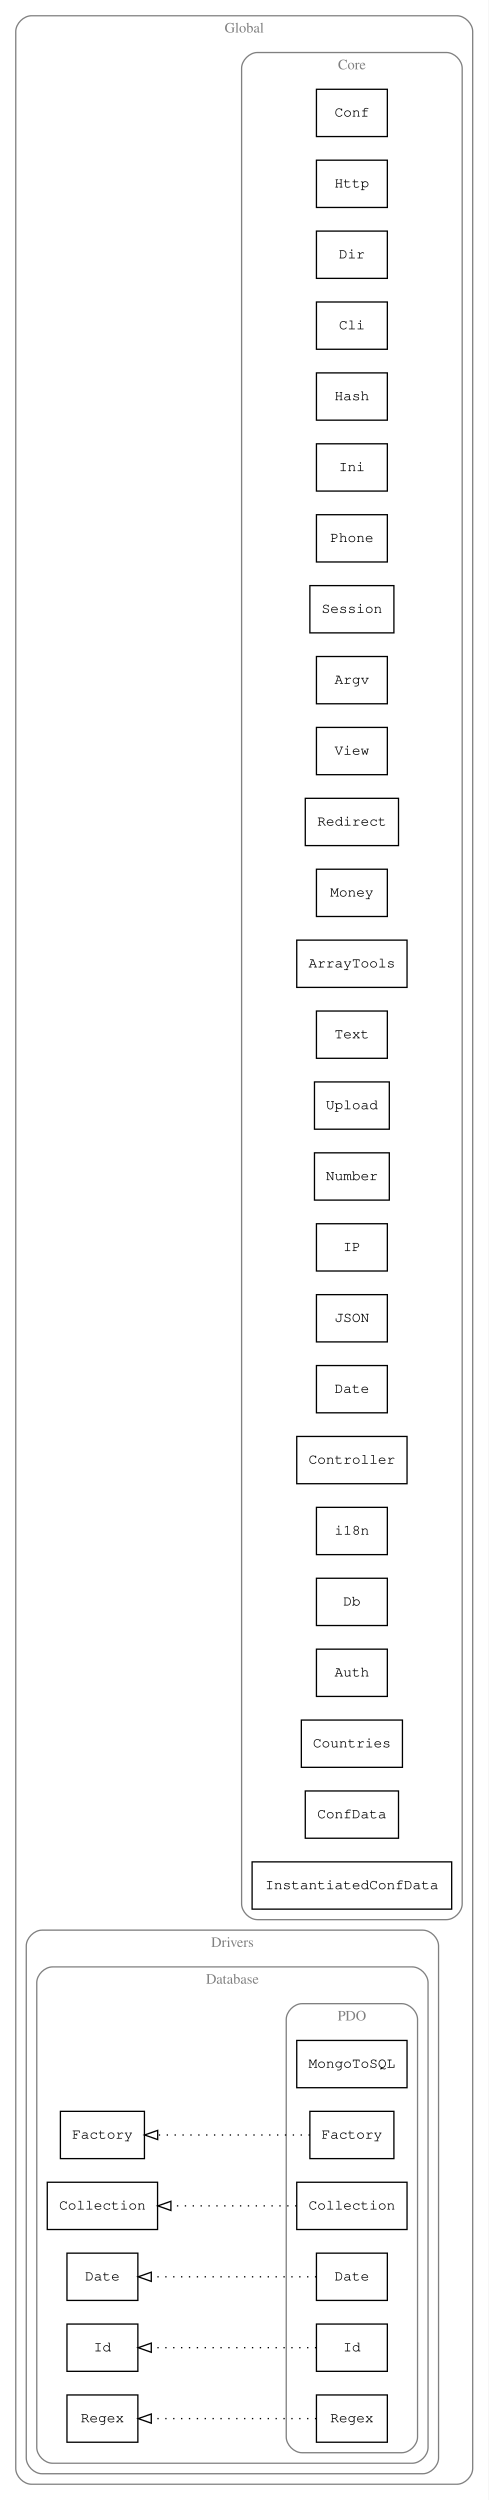
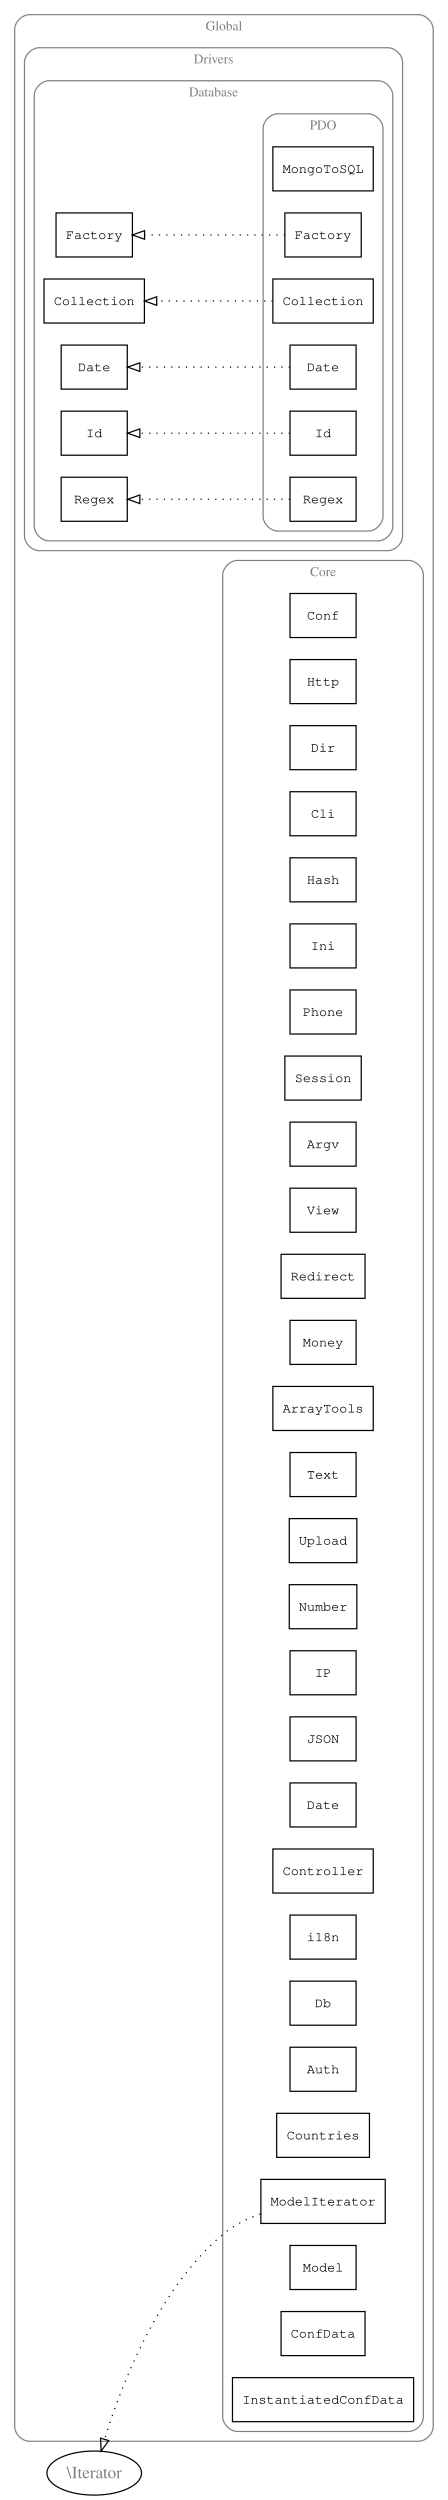
- <svg xmlns="http://www.w3.org/2000/svg" width="372pt" height="1904pt" viewBox="0.00 0.00 372.00 1904.00">
-   <g id="graph0" class="graph" transform="scale(1 1) rotate(0) translate(4 1900)">
-     <polygon fill="white" stroke="none" points="-4,4 -4,-1900 368,-1900 368,4 -4,4" />
+ <svg xmlns="http://www.w3.org/2000/svg" width="366pt" height="2043pt" viewBox="0.00 0.00 366.00 2043.00">
+   <g id="graph0" class="graph" transform="scale(1 1) rotate(0) translate(4 2039)">
+     <polygon fill="white" stroke="none" points="-4,4 -4,-2039 362,-2039 362,4 -4,4" />
    <g id="clust1" class="cluster">
-       <path fill="none" stroke="gray" d="M20,-8C20,-8 344,-8 344,-8 350,-8 356,-14 356,-20 356,-20 356,-1876 356,-1876 356,-1882 350,-1888 344,-1888 344,-1888 20,-1888 20,-1888 14,-1888 8,-1882 8,-1876 8,-1876 8,-20 8,-20 8,-14 14,-8 20,-8" />
-       <text text-anchor="middle" x="182" y="-1875.2" font-family="Times,serif" font-size="11.00" fill="gray">Global</text>
+       <path fill="none" stroke="gray" d="M20,-44C20,-44 338,-44 338,-44 344,-44 350,-50 350,-56 350,-56 350,-2015 350,-2015 350,-2021 344,-2027 338,-2027 338,-2027 20,-2027 20,-2027 14,-2027 8,-2021 8,-2015 8,-2015 8,-56 8,-56 8,-50 14,-44 20,-44" />
+       <text text-anchor="middle" x="179" y="-2014.2" font-family="Times,serif" font-size="11.00" fill="gray">Global</text>
    </g>
    <g id="clust2" class="cluster">
-       <path fill="none" stroke="gray" d="M192,-438C192,-438 336,-438 336,-438 342,-438 348,-444 348,-450 348,-450 348,-1848 348,-1848 348,-1854 342,-1860 336,-1860 336,-1860 192,-1860 192,-1860 186,-1860 180,-1854 180,-1848 180,-1848 180,-450 180,-450 180,-444 186,-438 192,-438" />
-       <text text-anchor="middle" x="264" y="-1847.2" font-family="Times,serif" font-size="11.00" fill="gray">Core</text>
+       <path fill="none" stroke="gray" d="M190,-52C190,-52 330,-52 330,-52 336,-52 342,-58 342,-64 342,-64 342,-1569 342,-1569 342,-1575 336,-1581 330,-1581 330,-1581 190,-1581 190,-1581 184,-1581 178,-1575 178,-1569 178,-1569 178,-64 178,-64 178,-58 184,-52 190,-52" />
+       <text text-anchor="middle" x="260" y="-1568.2" font-family="Times,serif" font-size="11.00" fill="gray">Core</text>
    </g>
    <g id="clust3" class="cluster">
-       <path fill="none" stroke="gray" d="M28,-16C28,-16 318,-16 318,-16 324,-16 330,-22 330,-28 330,-28 330,-418 330,-418 330,-424 324,-430 318,-430 318,-430 28,-430 28,-430 22,-430 16,-424 16,-418 16,-418 16,-28 16,-28 16,-22 22,-16 28,-16" />
-       <text text-anchor="middle" x="173" y="-417.2" font-family="Times,serif" font-size="11.00" fill="gray">Drivers</text>
+       <path fill="none" stroke="gray" d="M28,-1589C28,-1589 313,-1589 313,-1589 319,-1589 325,-1595 325,-1601 325,-1601 325,-1988 325,-1988 325,-1994 319,-2000 313,-2000 313,-2000 28,-2000 28,-2000 22,-2000 16,-1994 16,-1988 16,-1988 16,-1601 16,-1601 16,-1595 22,-1589 28,-1589" />
+       <text text-anchor="middle" x="170.5" y="-1987.2" font-family="Times,serif" font-size="11.00" fill="gray">Drivers</text>
    </g>
    <g id="clust4" class="cluster">
-       <path fill="none" stroke="gray" d="M36,-24C36,-24 310,-24 310,-24 316,-24 322,-30 322,-36 322,-36 322,-390 322,-390 322,-396 316,-402 310,-402 310,-402 36,-402 36,-402 30,-402 24,-396 24,-390 24,-390 24,-36 24,-36 24,-30 30,-24 36,-24" />
-       <text text-anchor="middle" x="173" y="-389.2" font-family="Times,serif" font-size="11.00" fill="gray">Database</text>
+       <path fill="none" stroke="gray" d="M36,-1597C36,-1597 305,-1597 305,-1597 311,-1597 317,-1603 317,-1609 317,-1609 317,-1961 317,-1961 317,-1967 311,-1973 305,-1973 305,-1973 36,-1973 36,-1973 30,-1973 24,-1967 24,-1961 24,-1961 24,-1609 24,-1609 24,-1603 30,-1597 36,-1597" />
+       <text text-anchor="middle" x="170.5" y="-1960.2" font-family="Times,serif" font-size="11.00" fill="gray">Database</text>
    </g>
    <g id="clust5" class="cluster">
-       <path fill="none" stroke="gray" d="M226,-32C226,-32 302,-32 302,-32 308,-32 314,-38 314,-44 314,-44 314,-362 314,-362 314,-368 308,-374 302,-374 302,-374 226,-374 226,-374 220,-374 214,-368 214,-362 214,-362 214,-44 214,-44 214,-38 220,-32 226,-32" />
-       <text text-anchor="middle" x="264" y="-361.2" font-family="Times,serif" font-size="11.00" fill="gray">PDO</text>
+       <path fill="none" stroke="gray" d="M223,-1605C223,-1605 297,-1605 297,-1605 303,-1605 309,-1611 309,-1617 309,-1617 309,-1934 309,-1934 309,-1940 303,-1946 297,-1946 297,-1946 223,-1946 223,-1946 217,-1946 211,-1940 211,-1934 211,-1934 211,-1617 211,-1617 211,-1611 217,-1605 223,-1605" />
+       <text text-anchor="middle" x="260" y="-1933.2" font-family="Times,serif" font-size="11.00" fill="gray">PDO</text>
    </g>
    <g id="node1" class="node">
-       <polygon fill="none" stroke="black" points="291,-1832 237,-1832 237,-1796 291,-1796 291,-1832" />
-       <text text-anchor="middle" x="264" y="-1811.2" font-family="Courier,monospace" font-size="11.00">Conf</text>
+       <polygon fill="none" stroke="black" points="287,-1554 233,-1554 233,-1518 287,-1518 287,-1554" />
+       <text text-anchor="middle" x="260" y="-1532.7" font-family="Courier,monospace" font-size="11.00">Conf</text>
    </g>
    <g id="node2" class="node">
-       <polygon fill="none" stroke="black" points="291,-1778 237,-1778 237,-1742 291,-1742 291,-1778" />
-       <text text-anchor="middle" x="264" y="-1757.2" font-family="Courier,monospace" font-size="11.00">Http</text>
+       <polygon fill="none" stroke="black" points="287,-1500 233,-1500 233,-1464 287,-1464 287,-1500" />
+       <text text-anchor="middle" x="260" y="-1478.7" font-family="Courier,monospace" font-size="11.00">Http</text>
    </g>
    <g id="node3" class="node">
-       <polygon fill="none" stroke="black" points="291,-1724 237,-1724 237,-1688 291,-1688 291,-1724" />
-       <text text-anchor="middle" x="264" y="-1703.2" font-family="Courier,monospace" font-size="11.00">Dir</text>
+       <polygon fill="none" stroke="black" points="287,-1446 233,-1446 233,-1410 287,-1410 287,-1446" />
+       <text text-anchor="middle" x="260" y="-1424.7" font-family="Courier,monospace" font-size="11.00">Dir</text>
    </g>
    <g id="node4" class="node">
-       <polygon fill="none" stroke="black" points="291,-1670 237,-1670 237,-1634 291,-1634 291,-1670" />
-       <text text-anchor="middle" x="264" y="-1649.2" font-family="Courier,monospace" font-size="11.00">Cli</text>
+       <polygon fill="none" stroke="black" points="287,-1392 233,-1392 233,-1356 287,-1356 287,-1392" />
+       <text text-anchor="middle" x="260" y="-1370.7" font-family="Courier,monospace" font-size="11.00">Cli</text>
    </g>
    <g id="node5" class="node">
-       <polygon fill="none" stroke="black" points="291,-1616 237,-1616 237,-1580 291,-1580 291,-1616" />
-       <text text-anchor="middle" x="264" y="-1595.2" font-family="Courier,monospace" font-size="11.00">Hash</text>
+       <polygon fill="none" stroke="black" points="287,-1338 233,-1338 233,-1302 287,-1302 287,-1338" />
+       <text text-anchor="middle" x="260" y="-1316.7" font-family="Courier,monospace" font-size="11.00">Hash</text>
    </g>
    <g id="node6" class="node">
-       <polygon fill="none" stroke="black" points="291,-1562 237,-1562 237,-1526 291,-1526 291,-1562" />
-       <text text-anchor="middle" x="264" y="-1541.2" font-family="Courier,monospace" font-size="11.00">Ini</text>
+       <polygon fill="none" stroke="black" points="287,-1284 233,-1284 233,-1248 287,-1248 287,-1284" />
+       <text text-anchor="middle" x="260" y="-1262.7" font-family="Courier,monospace" font-size="11.00">Ini</text>
    </g>
    <g id="node7" class="node">
-       <polygon fill="none" stroke="black" points="291,-1508 237,-1508 237,-1472 291,-1472 291,-1508" />
-       <text text-anchor="middle" x="264" y="-1487.2" font-family="Courier,monospace" font-size="11.00">Phone</text>
+       <polygon fill="none" stroke="black" points="287,-1230 233,-1230 233,-1194 287,-1194 287,-1230" />
+       <text text-anchor="middle" x="260" y="-1208.7" font-family="Courier,monospace" font-size="11.00">Phone</text>
    </g>
    <g id="node8" class="node">
-       <polygon fill="none" stroke="black" points="296,-1454 232,-1454 232,-1418 296,-1418 296,-1454" />
-       <text text-anchor="middle" x="264" y="-1433.2" font-family="Courier,monospace" font-size="11.00">Session</text>
+       <polygon fill="none" stroke="black" points="291.208,-1176 228.792,-1176 228.792,-1140 291.208,-1140 291.208,-1176" />
+       <text text-anchor="middle" x="260" y="-1154.7" font-family="Courier,monospace" font-size="11.00">Session</text>
    </g>
    <g id="node9" class="node">
-       <polygon fill="none" stroke="black" points="291,-1400 237,-1400 237,-1364 291,-1364 291,-1400" />
-       <text text-anchor="middle" x="264" y="-1379.2" font-family="Courier,monospace" font-size="11.00">Argv</text>
+       <polygon fill="none" stroke="black" points="287,-1122 233,-1122 233,-1086 287,-1086 287,-1122" />
+       <text text-anchor="middle" x="260" y="-1100.7" font-family="Courier,monospace" font-size="11.00">Argv</text>
    </g>
    <g id="node10" class="node">
-       <polygon fill="none" stroke="black" points="291,-1346 237,-1346 237,-1310 291,-1310 291,-1346" />
-       <text text-anchor="middle" x="264" y="-1325.2" font-family="Courier,monospace" font-size="11.00">View</text>
+       <polygon fill="none" stroke="black" points="287,-1068 233,-1068 233,-1032 287,-1032 287,-1068" />
+       <text text-anchor="middle" x="260" y="-1046.7" font-family="Courier,monospace" font-size="11.00">View</text>
    </g>
    <g id="node11" class="node">
-       <polygon fill="none" stroke="black" points="299.5,-1292 228.5,-1292 228.5,-1256 299.5,-1256 299.5,-1292" />
-       <text text-anchor="middle" x="264" y="-1271.2" font-family="Courier,monospace" font-size="11.00">Redirect</text>
+       <polygon fill="none" stroke="black" points="294.309,-1014 225.691,-1014 225.691,-978 294.309,-978 294.309,-1014" />
+       <text text-anchor="middle" x="260" y="-992.7" font-family="Courier,monospace" font-size="11.00">Redirect</text>
    </g>
    <g id="node12" class="node">
-       <polygon fill="none" stroke="black" points="291,-1238 237,-1238 237,-1202 291,-1202 291,-1238" />
-       <text text-anchor="middle" x="264" y="-1217.2" font-family="Courier,monospace" font-size="11.00">Money</text>
+       <polygon fill="none" stroke="black" points="287,-960 233,-960 233,-924 287,-924 287,-960" />
+       <text text-anchor="middle" x="260" y="-938.7" font-family="Courier,monospace" font-size="11.00">Money</text>
    </g>
    <g id="node13" class="node">
-       <polygon fill="none" stroke="black" points="306,-1184 222,-1184 222,-1148 306,-1148 306,-1184" />
-       <text text-anchor="middle" x="264" y="-1163.2" font-family="Courier,monospace" font-size="11.00">ArrayTools</text>
+       <polygon fill="none" stroke="black" points="301.011,-906 218.989,-906 218.989,-870 301.011,-870 301.011,-906" />
+       <text text-anchor="middle" x="260" y="-884.7" font-family="Courier,monospace" font-size="11.00">ArrayTools</text>
    </g>
    <g id="node14" class="node">
-       <polygon fill="none" stroke="black" points="291,-1130 237,-1130 237,-1094 291,-1094 291,-1130" />
-       <text text-anchor="middle" x="264" y="-1109.2" font-family="Courier,monospace" font-size="11.00">Text</text>
+       <polygon fill="none" stroke="black" points="287,-852 233,-852 233,-816 287,-816 287,-852" />
+       <text text-anchor="middle" x="260" y="-830.7" font-family="Courier,monospace" font-size="11.00">Text</text>
    </g>
    <g id="node15" class="node">
-       <polygon fill="none" stroke="black" points="292.5,-1076 235.5,-1076 235.5,-1040 292.5,-1040 292.5,-1076" />
-       <text text-anchor="middle" x="264" y="-1055.2" font-family="Courier,monospace" font-size="11.00">Upload</text>
+       <polygon fill="none" stroke="black" points="287.608,-798 232.392,-798 232.392,-762 287.608,-762 287.608,-798" />
+       <text text-anchor="middle" x="260" y="-776.7" font-family="Courier,monospace" font-size="11.00">Upload</text>
    </g>
    <g id="node16" class="node">
-       <polygon fill="none" stroke="black" points="292.5,-1022 235.5,-1022 235.5,-986 292.5,-986 292.5,-1022" />
-       <text text-anchor="middle" x="264" y="-1001.2" font-family="Courier,monospace" font-size="11.00">Number</text>
+       <polygon fill="none" stroke="black" points="287.608,-744 232.392,-744 232.392,-708 287.608,-708 287.608,-744" />
+       <text text-anchor="middle" x="260" y="-722.7" font-family="Courier,monospace" font-size="11.00">Number</text>
    </g>
    <g id="node17" class="node">
-       <polygon fill="none" stroke="black" points="291,-968 237,-968 237,-932 291,-932 291,-968" />
-       <text text-anchor="middle" x="264" y="-947.2" font-family="Courier,monospace" font-size="11.00">IP</text>
+       <polygon fill="none" stroke="black" points="287,-690 233,-690 233,-654 287,-654 287,-690" />
+       <text text-anchor="middle" x="260" y="-668.7" font-family="Courier,monospace" font-size="11.00">IP</text>
    </g>
    <g id="node18" class="node">
-       <polygon fill="none" stroke="black" points="291,-914 237,-914 237,-878 291,-878 291,-914" />
-       <text text-anchor="middle" x="264" y="-893.2" font-family="Courier,monospace" font-size="11.00">JSON</text>
+       <polygon fill="none" stroke="black" points="287,-636 233,-636 233,-600 287,-600 287,-636" />
+       <text text-anchor="middle" x="260" y="-614.7" font-family="Courier,monospace" font-size="11.00">JSON</text>
    </g>
    <g id="node19" class="node">
-       <polygon fill="none" stroke="black" points="291,-860 237,-860 237,-824 291,-824 291,-860" />
-       <text text-anchor="middle" x="264" y="-839.2" font-family="Courier,monospace" font-size="11.00">Date</text>
+       <polygon fill="none" stroke="black" points="287,-582 233,-582 233,-546 287,-546 287,-582" />
+       <text text-anchor="middle" x="260" y="-560.7" font-family="Courier,monospace" font-size="11.00">Date</text>
    </g>
    <g id="node20" class="node">
-       <polygon fill="none" stroke="black" points="306,-806 222,-806 222,-770 306,-770 306,-806" />
-       <text text-anchor="middle" x="264" y="-785.2" font-family="Courier,monospace" font-size="11.00">Controller</text>
+       <polygon fill="none" stroke="black" points="301.011,-528 218.989,-528 218.989,-492 301.011,-492 301.011,-528" />
+       <text text-anchor="middle" x="260" y="-506.7" font-family="Courier,monospace" font-size="11.00">Controller</text>
    </g>
    <g id="node21" class="node">
-       <polygon fill="none" stroke="black" points="291,-752 237,-752 237,-716 291,-716 291,-752" />
-       <text text-anchor="middle" x="264" y="-731.2" font-family="Courier,monospace" font-size="11.00">i18n</text>
+       <polygon fill="none" stroke="black" points="287,-474 233,-474 233,-438 287,-438 287,-474" />
+       <text text-anchor="middle" x="260" y="-452.7" font-family="Courier,monospace" font-size="11.00">i18n</text>
    </g>
    <g id="node22" class="node">
-       <polygon fill="none" stroke="black" points="291,-698 237,-698 237,-662 291,-662 291,-698" />
-       <text text-anchor="middle" x="264" y="-677.2" font-family="Courier,monospace" font-size="11.00">Db</text>
+       <polygon fill="none" stroke="black" points="287,-420 233,-420 233,-384 287,-384 287,-420" />
+       <text text-anchor="middle" x="260" y="-398.7" font-family="Courier,monospace" font-size="11.00">Db</text>
    </g>
    <g id="node23" class="node">
-       <polygon fill="none" stroke="black" points="291,-644 237,-644 237,-608 291,-608 291,-644" />
-       <text text-anchor="middle" x="264" y="-623.2" font-family="Courier,monospace" font-size="11.00">Auth</text>
+       <polygon fill="none" stroke="black" points="287,-366 233,-366 233,-330 287,-330 287,-366" />
+       <text text-anchor="middle" x="260" y="-344.7" font-family="Courier,monospace" font-size="11.00">Auth</text>
    </g>
    <g id="node24" class="node">
-       <polygon fill="none" stroke="black" points="302.5,-590 225.5,-590 225.5,-554 302.5,-554 302.5,-590" />
-       <text text-anchor="middle" x="264" y="-569.2" font-family="Courier,monospace" font-size="11.00">Countries</text>
+       <polygon fill="none" stroke="black" points="297.911,-312 222.089,-312 222.089,-276 297.911,-276 297.911,-312" />
+       <text text-anchor="middle" x="260" y="-290.7" font-family="Courier,monospace" font-size="11.00">Countries</text>
    </g>
    <g id="node25" class="node">
-       <polygon fill="none" stroke="black" points="299.5,-536 228.5,-536 228.5,-500 299.5,-500 299.5,-536" />
-       <text text-anchor="middle" x="264" y="-515.2" font-family="Courier,monospace" font-size="11.00">ConfData</text>
+       <polygon fill="none" stroke="black" points="310.814,-258 209.186,-258 209.186,-222 310.814,-222 310.814,-258" />
+       <text text-anchor="middle" x="260" y="-236.7" font-family="Courier,monospace" font-size="11.00">ModelIterator</text>
+     </g>
+     <g id="node40" class="node">
+       <ellipse fill="none" stroke="black" cx="73" cy="-18" rx="38.669" ry="18" />
+       <text text-anchor="middle" x="73" y="-13.8" font-family="Times,serif" font-size="14.00" fill="gray">\Iterator</text>
+     </g>
+     <g id="edge6" class="edge">
+       <path fill="none" stroke="black" stroke-dasharray="1,5" d="M208.788,-229.812C197.804,-225.881 186.834,-220.46 178,-213 124.494,-167.814 94.416,-87.929 81.56,-45.798" />
+       <polygon fill="none" stroke="black" points="84.841,-44.549 78.658,-35.945 78.126,-46.526 84.841,-44.549" />
    </g>
    <g id="node26" class="node">
-       <polygon fill="none" stroke="black" points="340,-482 188,-482 188,-446 340,-446 340,-482" />
-       <text text-anchor="middle" x="264" y="-461.2" font-family="Courier,monospace" font-size="11.00">InstantiatedConfData</text>
+       <polygon fill="none" stroke="black" points="287,-204 233,-204 233,-168 287,-168 287,-204" />
+       <text text-anchor="middle" x="260" y="-182.7" font-family="Courier,monospace" font-size="11.00">Model</text>
    </g>
    <g id="node27" class="node">
-       <polygon fill="none" stroke="black" points="306,-346 222,-346 222,-310 306,-310 306,-346" />
-       <text text-anchor="middle" x="264" y="-325.2" font-family="Courier,monospace" font-size="11.00">MongoToSQL</text>
+       <polygon fill="none" stroke="black" points="294.309,-150 225.691,-150 225.691,-114 294.309,-114 294.309,-150" />
+       <text text-anchor="middle" x="260" y="-128.7" font-family="Courier,monospace" font-size="11.00">ConfData</text>
    </g>
    <g id="node28" class="node">
-       <polygon fill="none" stroke="black" points="291,-76 237,-76 237,-40 291,-40 291,-76" />
-       <text text-anchor="middle" x="264" y="-55.2" font-family="Courier,monospace" font-size="11.00">Regex</text>
+       <polygon fill="none" stroke="black" points="334.021,-96 185.979,-96 185.979,-60 334.021,-60 334.021,-96" />
+       <text text-anchor="middle" x="260" y="-74.7" font-family="Courier,monospace" font-size="11.00">InstantiatedConfData</text>
+     </g>
+     <g id="node29" class="node">
+       <polygon fill="none" stroke="black" points="301.011,-1919 218.989,-1919 218.989,-1883 301.011,-1883 301.011,-1919" />
+       <text text-anchor="middle" x="260" y="-1897.7" font-family="Courier,monospace" font-size="11.00">MongoToSQL</text>
+     </g>
+     <g id="node30" class="node">
+       <polygon fill="none" stroke="black" points="287,-1649 233,-1649 233,-1613 287,-1613 287,-1649" />
+       <text text-anchor="middle" x="260" y="-1627.7" font-family="Courier,monospace" font-size="11.00">Regex</text>
+     </g>
+     <g id="node37" class="node">
+       <polygon fill="none" stroke="black" points="100,-1649 46,-1649 46,-1613 100,-1613 100,-1649" />
+       <text text-anchor="middle" x="73" y="-1627.7" font-family="Courier,monospace" font-size="11.00">Regex</text>
+     </g>
+     <g id="edge1" class="edge">
+       <path fill="none" stroke="black" stroke-dasharray="1,5" d="M232.886,-1631C200.886,-1631 146.482,-1631 110.393,-1631" />
+       <polygon fill="none" stroke="black" points="110.28,-1627.5 100.28,-1631 110.28,-1634.5 110.28,-1627.5" />
+     </g>
+     <g id="node31" class="node">
+       <polygon fill="none" stroke="black" points="287,-1703 233,-1703 233,-1667 287,-1667 287,-1703" />
+       <text text-anchor="middle" x="260" y="-1681.7" font-family="Courier,monospace" font-size="11.00">Id</text>
+     </g>
+     <g id="node39" class="node">
+       <polygon fill="none" stroke="black" points="100,-1703 46,-1703 46,-1667 100,-1667 100,-1703" />
+       <text text-anchor="middle" x="73" y="-1681.7" font-family="Courier,monospace" font-size="11.00">Id</text>
+     </g>
+     <g id="edge2" class="edge">
+       <path fill="none" stroke="black" stroke-dasharray="1,5" d="M232.886,-1685C200.886,-1685 146.482,-1685 110.393,-1685" />
+       <polygon fill="none" stroke="black" points="110.28,-1681.5 100.28,-1685 110.28,-1688.5 110.28,-1681.5" />
+     </g>
+     <g id="node32" class="node">
+       <polygon fill="none" stroke="black" points="287,-1757 233,-1757 233,-1721 287,-1721 287,-1757" />
+       <text text-anchor="middle" x="260" y="-1735.7" font-family="Courier,monospace" font-size="11.00">Date</text>
+     </g>
+     <g id="node36" class="node">
+       <polygon fill="none" stroke="black" points="100,-1757 46,-1757 46,-1721 100,-1721 100,-1757" />
+       <text text-anchor="middle" x="73" y="-1735.7" font-family="Courier,monospace" font-size="11.00">Date</text>
+     </g>
+     <g id="edge3" class="edge">
+       <path fill="none" stroke="black" stroke-dasharray="1,5" d="M232.886,-1739C200.886,-1739 146.482,-1739 110.393,-1739" />
+       <polygon fill="none" stroke="black" points="110.28,-1735.5 100.28,-1739 110.28,-1742.5 110.28,-1735.5" />
+     </g>
+     <g id="node33" class="node">
+       <polygon fill="none" stroke="black" points="301.011,-1811 218.989,-1811 218.989,-1775 301.011,-1775 301.011,-1811" />
+       <text text-anchor="middle" x="260" y="-1789.7" font-family="Courier,monospace" font-size="11.00">Collection</text>
+     </g>
+     <g id="node38" class="node">
+       <polygon fill="none" stroke="black" points="114.011,-1811 31.989,-1811 31.989,-1775 114.011,-1775 114.011,-1811" />
+       <text text-anchor="middle" x="73" y="-1789.7" font-family="Courier,monospace" font-size="11.00">Collection</text>
+     </g>
+     <g id="edge4" class="edge">
+       <path fill="none" stroke="black" stroke-dasharray="1,5" d="M218.858,-1793C191.1,-1793 153.963,-1793 124.24,-1793" />
+       <polygon fill="none" stroke="black" points="124.064,-1789.5 114.064,-1793 124.064,-1796.5 124.064,-1789.5" />
+     </g>
+     <g id="node34" class="node">
+       <polygon fill="none" stroke="black" points="291.208,-1865 228.792,-1865 228.792,-1829 291.208,-1829 291.208,-1865" />
+       <text text-anchor="middle" x="260" y="-1843.7" font-family="Courier,monospace" font-size="11.00">Factory</text>
    </g>
    <g id="node35" class="node">
-       <polygon fill="none" stroke="black" points="101,-76 47,-76 47,-40 101,-40 101,-76" />
-       <text text-anchor="middle" x="74" y="-55.2" font-family="Courier,monospace" font-size="11.00">Regex</text>
-     </g>
-     <g id="edge1" class="edge">
-       <path fill="none" stroke="black" stroke-dasharray="1,5" d="M236.859,-58C204.26,-58 148.346,-58 111.526,-58" />
-       <polygon fill="none" stroke="black" points="111.221,-54.5 101.221,-58 111.221,-61.5 111.221,-54.5" />
-     </g>
-     <g id="node29" class="node">
-       <polygon fill="none" stroke="black" points="291,-130 237,-130 237,-94 291,-94 291,-130" />
-       <text text-anchor="middle" x="264" y="-109.2" font-family="Courier,monospace" font-size="11.00">Id</text>
-     </g>
-     <g id="node37" class="node">
-       <polygon fill="none" stroke="black" points="101,-130 47,-130 47,-94 101,-94 101,-130" />
-       <text text-anchor="middle" x="74" y="-109.2" font-family="Courier,monospace" font-size="11.00">Id</text>
-     </g>
-     <g id="edge2" class="edge">
-       <path fill="none" stroke="black" stroke-dasharray="1,5" d="M236.859,-112C204.26,-112 148.346,-112 111.526,-112" />
-       <polygon fill="none" stroke="black" points="111.221,-108.5 101.221,-112 111.221,-115.5 111.221,-108.5" />
-     </g>
-     <g id="node30" class="node">
-       <polygon fill="none" stroke="black" points="291,-184 237,-184 237,-148 291,-148 291,-184" />
-       <text text-anchor="middle" x="264" y="-163.2" font-family="Courier,monospace" font-size="11.00">Date</text>
-     </g>
-     <g id="node34" class="node">
-       <polygon fill="none" stroke="black" points="101,-184 47,-184 47,-148 101,-148 101,-184" />
-       <text text-anchor="middle" x="74" y="-163.2" font-family="Courier,monospace" font-size="11.00">Date</text>
-     </g>
-     <g id="edge3" class="edge">
-       <path fill="none" stroke="black" stroke-dasharray="1,5" d="M236.859,-166C204.26,-166 148.346,-166 111.526,-166" />
-       <polygon fill="none" stroke="black" points="111.221,-162.5 101.221,-166 111.221,-169.5 111.221,-162.5" />
-     </g>
-     <g id="node31" class="node">
-       <polygon fill="none" stroke="black" points="306,-238 222,-238 222,-202 306,-202 306,-238" />
-       <text text-anchor="middle" x="264" y="-217.2" font-family="Courier,monospace" font-size="11.00">Collection</text>
-     </g>
-     <g id="node36" class="node">
-       <polygon fill="none" stroke="black" points="116,-238 32,-238 32,-202 116,-202 116,-238" />
-       <text text-anchor="middle" x="74" y="-217.2" font-family="Courier,monospace" font-size="11.00">Collection</text>
-     </g>
-     <g id="edge4" class="edge">
-       <path fill="none" stroke="black" stroke-dasharray="1,5" d="M221.743,-220C193.703,-220 156.406,-220 126.431,-220" />
-       <polygon fill="none" stroke="black" points="126.161,-216.5 116.161,-220 126.161,-223.5 126.161,-216.5" />
-     </g>
-     <g id="node32" class="node">
-       <polygon fill="none" stroke="black" points="296,-292 232,-292 232,-256 296,-256 296,-292" />
-       <text text-anchor="middle" x="264" y="-271.2" font-family="Courier,monospace" font-size="11.00">Factory</text>
-     </g>
-     <g id="node33" class="node">
-       <polygon fill="none" stroke="black" points="106,-292 42,-292 42,-256 106,-256 106,-292" />
-       <text text-anchor="middle" x="74" y="-271.2" font-family="Courier,monospace" font-size="11.00">Factory</text>
+       <polygon fill="none" stroke="black" points="104.208,-1865 41.792,-1865 41.792,-1829 104.208,-1829 104.208,-1865" />
+       <text text-anchor="middle" x="73" y="-1843.7" font-family="Courier,monospace" font-size="11.00">Factory</text>
    </g>
    <g id="edge5" class="edge">
-       <path fill="none" stroke="black" stroke-dasharray="1,5" d="M231.956,-274C200.388,-274 151.289,-274 116.42,-274" />
-       <polygon fill="none" stroke="black" points="116.091,-270.5 106.09,-274 116.09,-277.5 116.091,-270.5" />
+       <path fill="none" stroke="black" stroke-dasharray="1,5" d="M228.865,-1847C197.688,-1847 148.819,-1847 114.329,-1847" />
+       <polygon fill="none" stroke="black" points="114.122,-1843.5 104.122,-1847 114.122,-1850.5 114.122,-1843.5" />
    </g>
  </g>
</svg>
